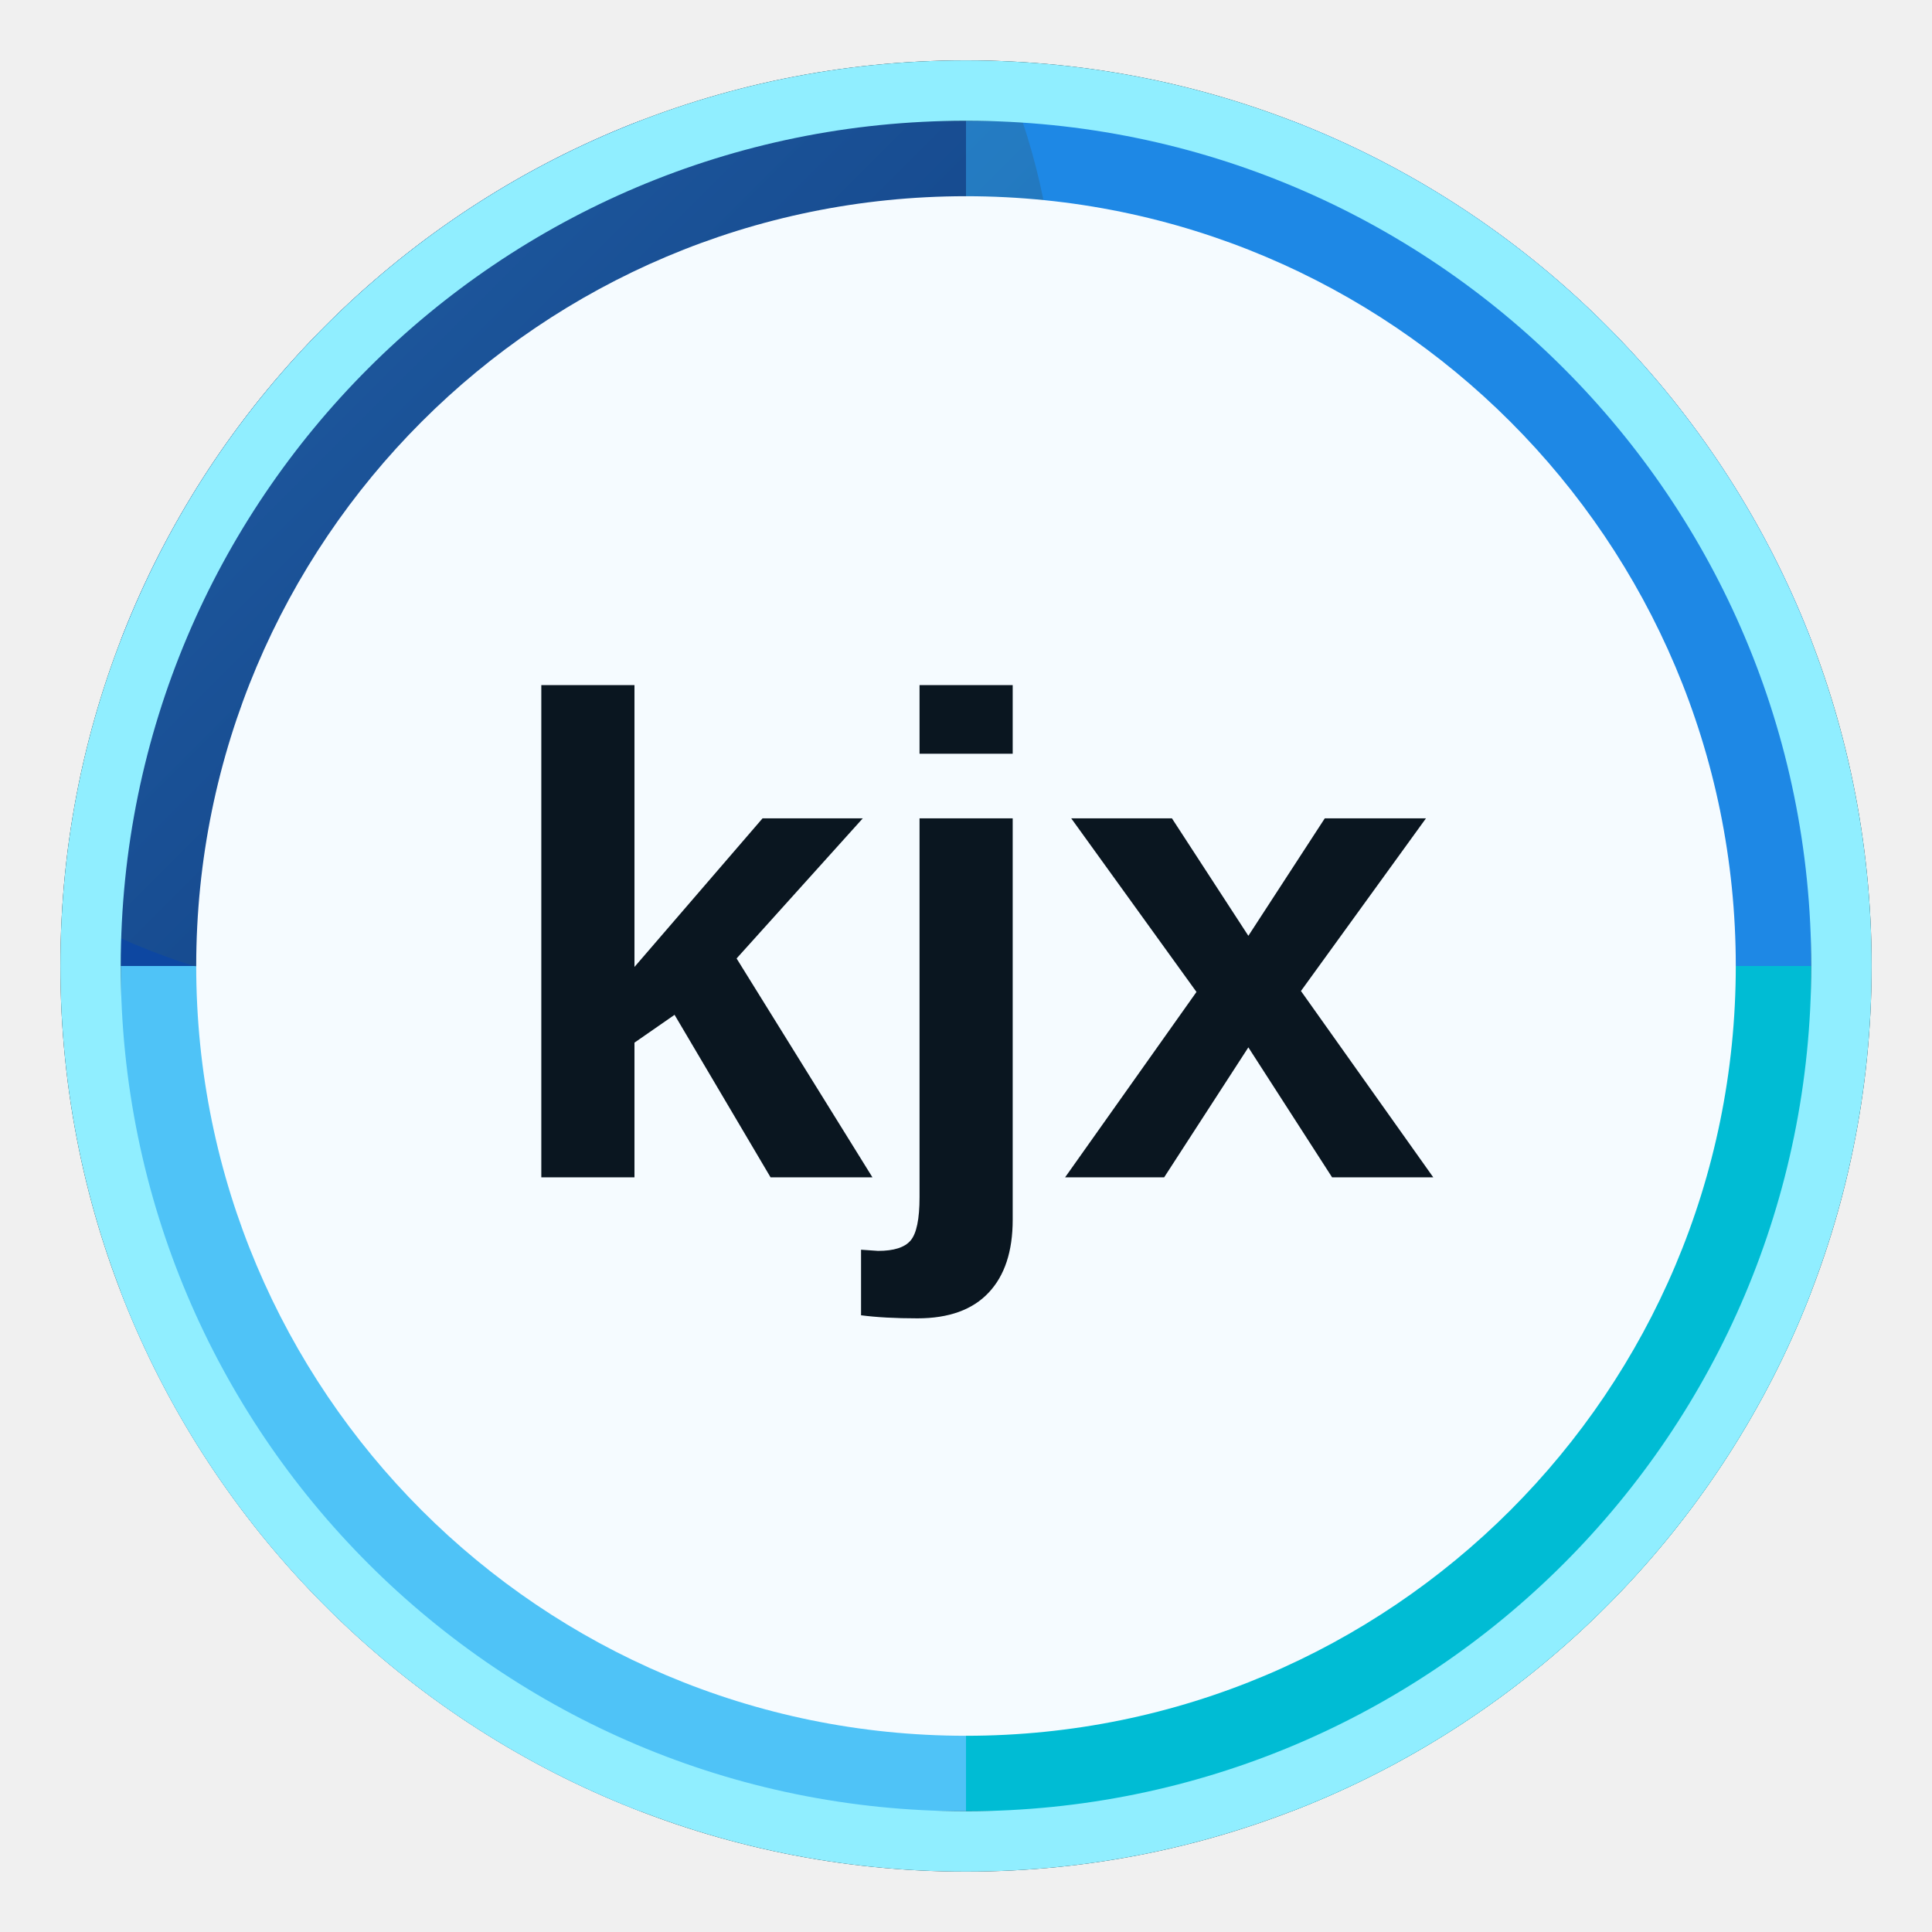
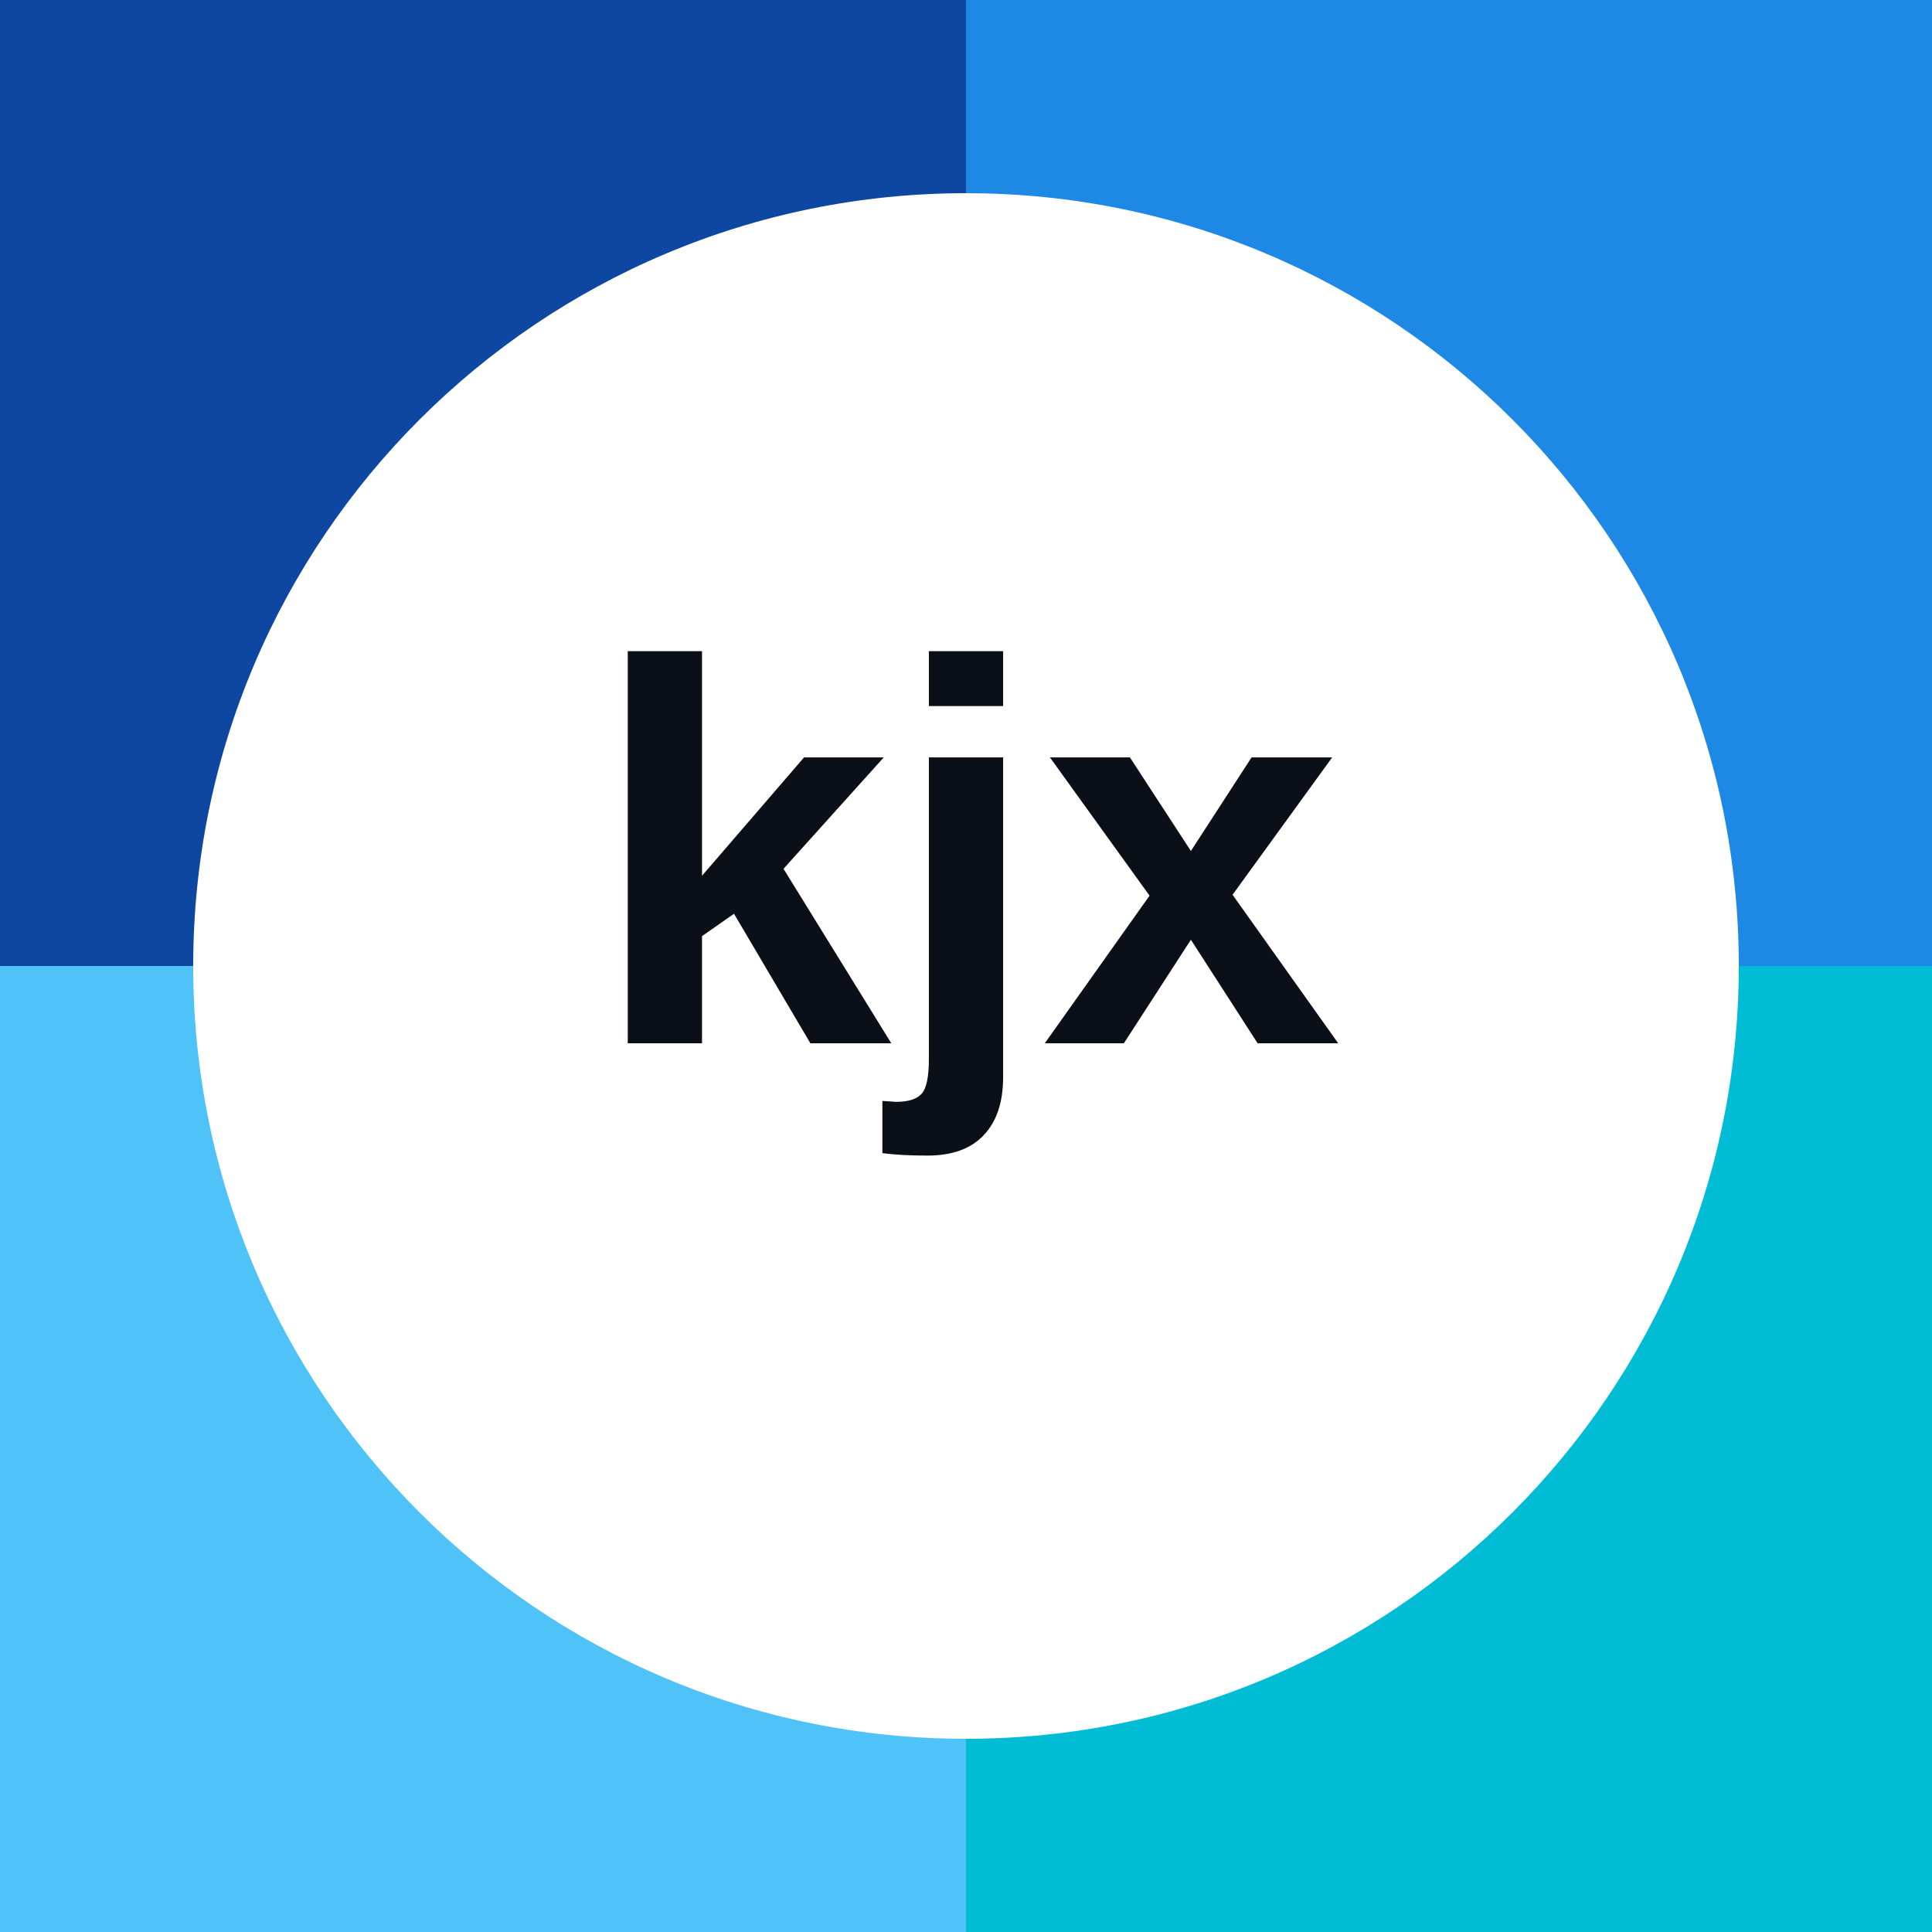
- <svg xmlns="http://www.w3.org/2000/svg" viewBox="0 0 128 128" role="img" aria-label="kjx">
-   <defs>
-     <clipPath id="icon-circle">
-       <circle cx="64" cy="64" r="60" />
-     </clipPath>
-     <linearGradient id="icon-glow" x1="0%" y1="0%" x2="100%" y2="100%">
-       <stop offset="0%" stop-color="#7FE7FF" />
-       <stop offset="100%" stop-color="#0B1018" />
-     </linearGradient>
-   </defs>
-   <circle cx="64" cy="64" r="60" fill="#09141d" />
-   <g clip-path="url(#icon-circle)">
-     <rect x="8" y="8" width="56" height="56" fill="#0D47A1" />
-     <rect x="64" y="8" width="56" height="56" fill="#1E88E5" />
-     <rect x="8" y="64" width="56" height="56" fill="#4FC3F7" />
-     <rect x="64" y="64" width="56" height="56" fill="#00BCD4" />
-     <circle cx="26" cy="22" r="44" fill="url(#icon-glow)" opacity="0.28" />
-   </g>
-   <circle cx="64" cy="64" r="51" fill="#F5FBFF" />
-   <circle cx="64" cy="64" r="58" fill="none" stroke="#90EEFF" stroke-width="4" />
-   <text x="64" y="78" font-family="Arial, Helvetica, sans-serif" font-size="45" font-weight="800" text-anchor="middle" fill="#0A1620">kjx</text>
+ <svg xmlns="http://www.w3.org/2000/svg" viewBox="0 0 100 100" role="img" aria-label="kjx">
+   <rect x="0" y="0" width="50" height="50" fill="#0D47A1" />
+   <rect x="50" y="0" width="50" height="50" fill="#1E88E5" />
+   <rect x="0" y="50" width="50" height="50" fill="#4FC3F7" />
+   <rect x="50" y="50" width="50" height="50" fill="#00BCD4" />
+   <circle cx="50" cy="50" r="40" fill="#ffffff" />
+   <text x="50" y="54" font-family="Arial, Helvetica, sans-serif" font-size="28" font-weight="700" text-anchor="middle" fill="#0b1018">kjx</text>
</svg>
